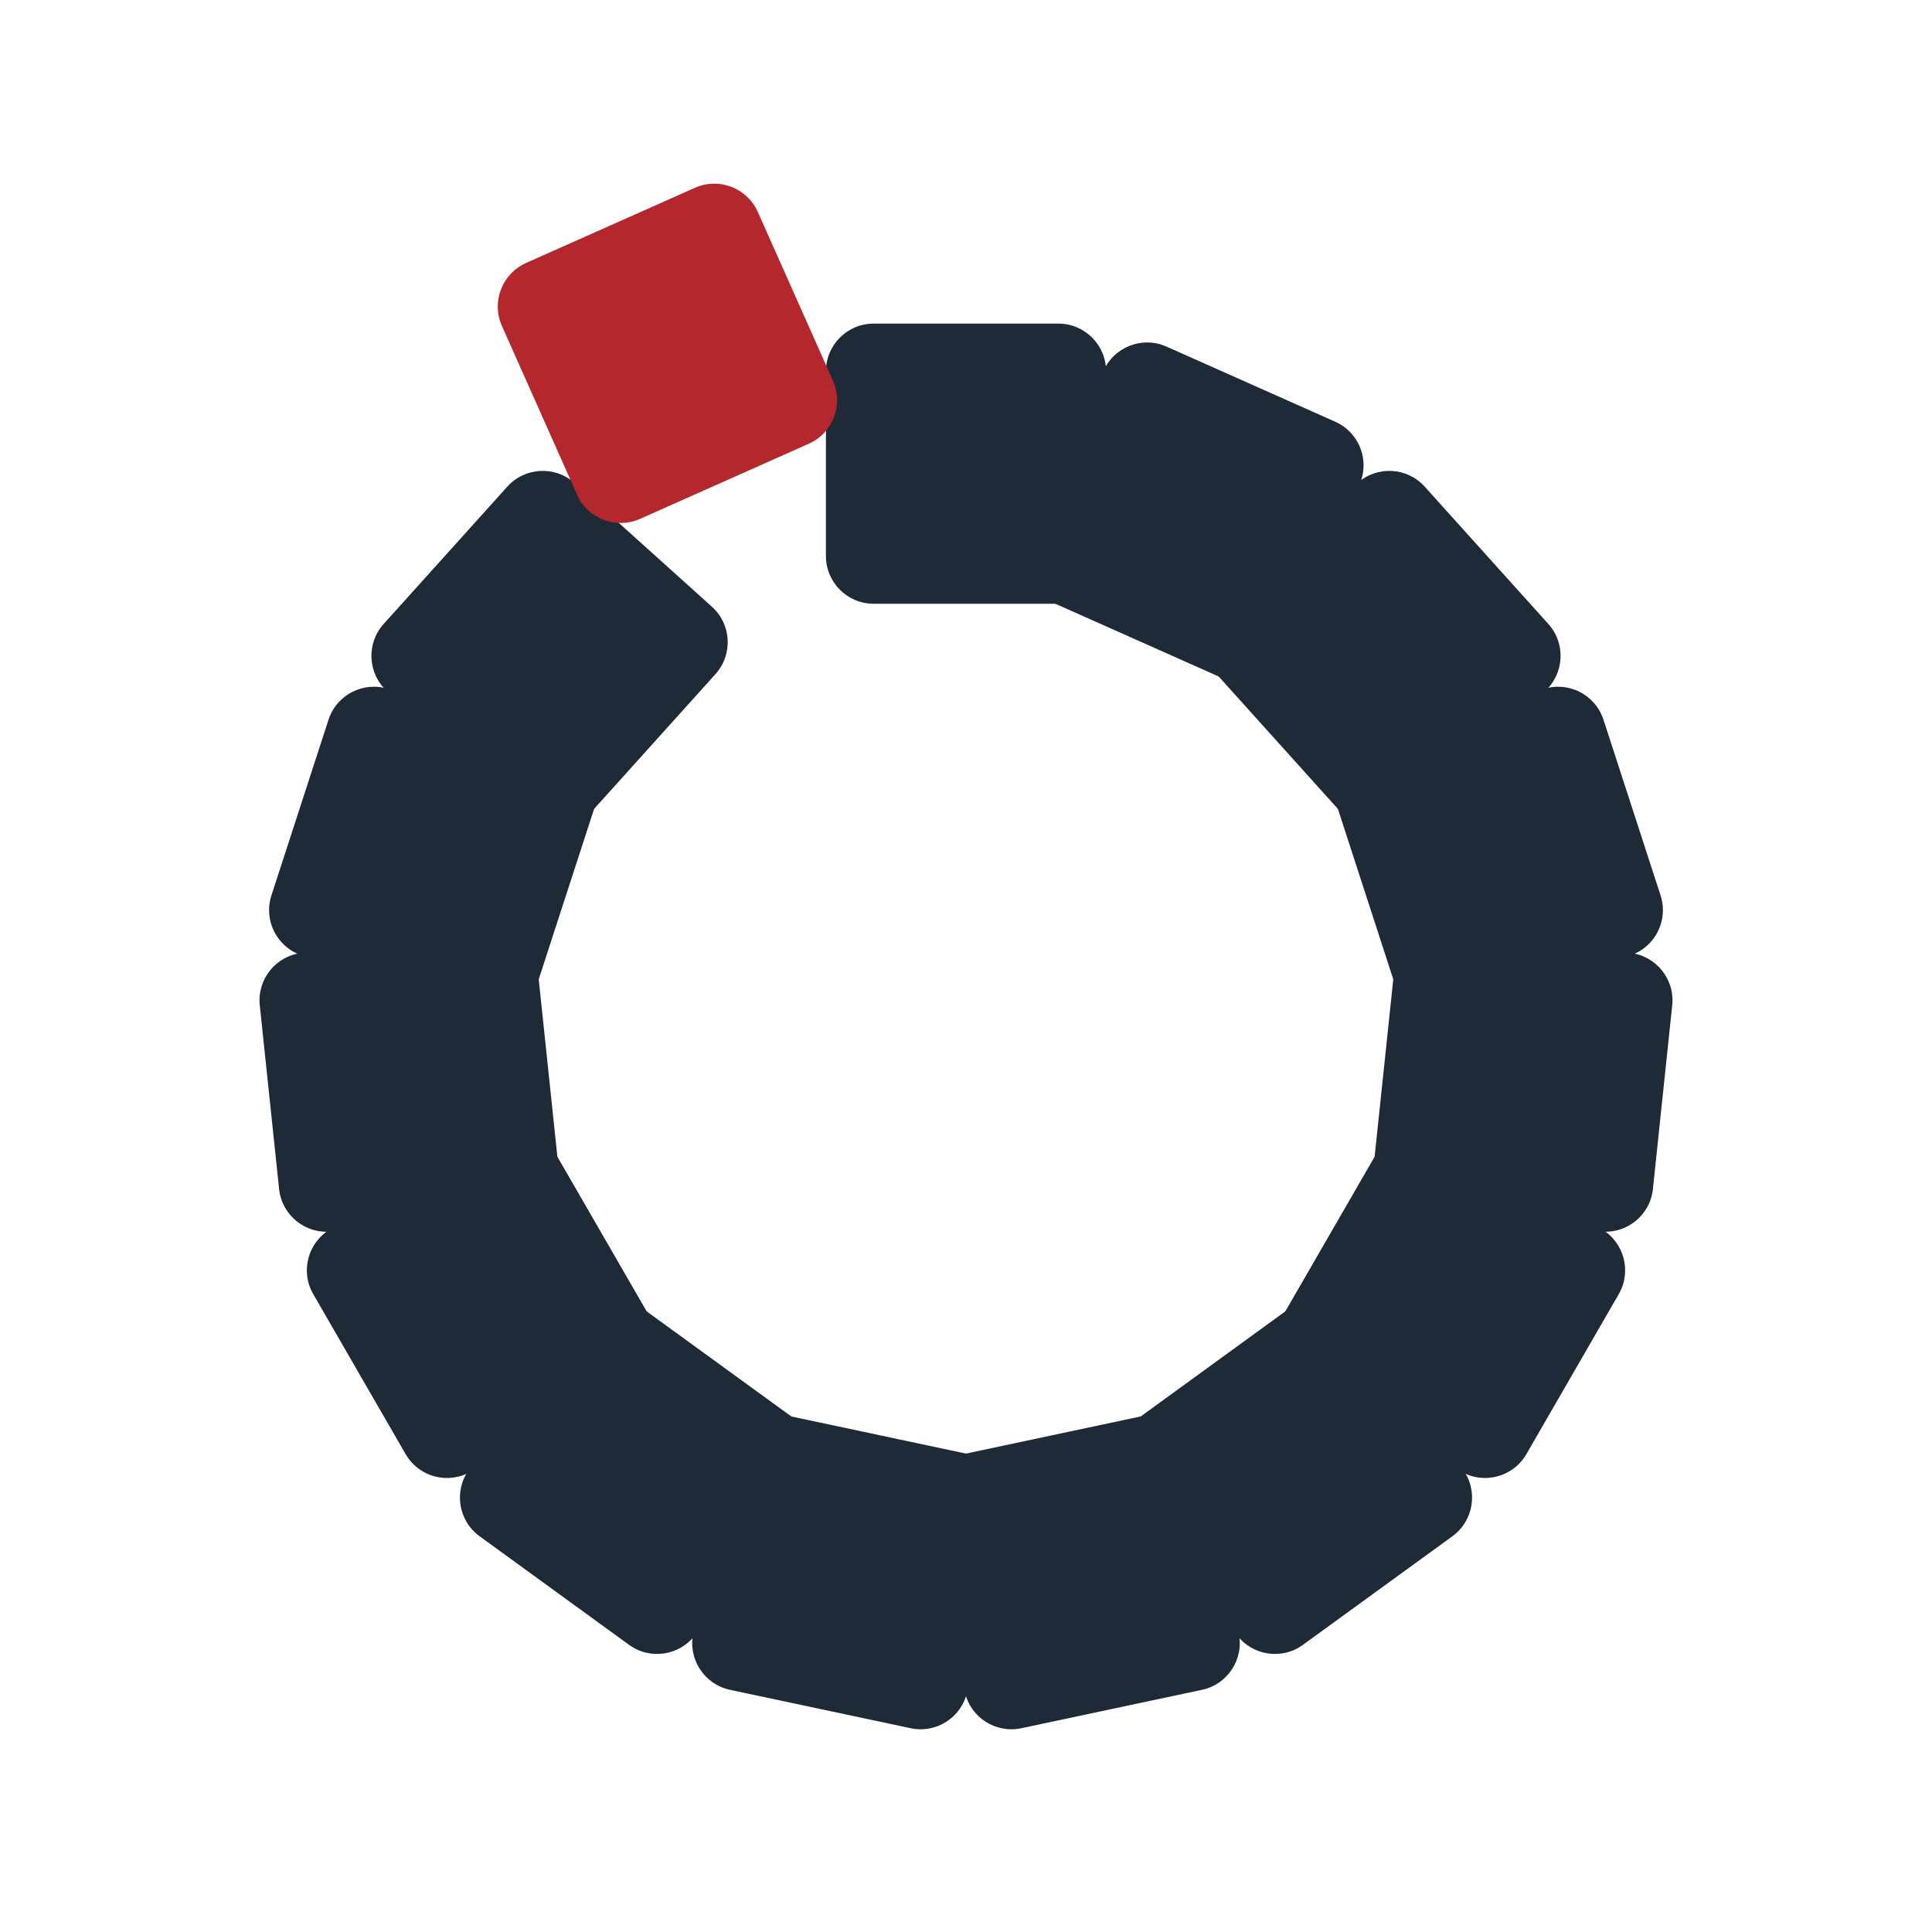
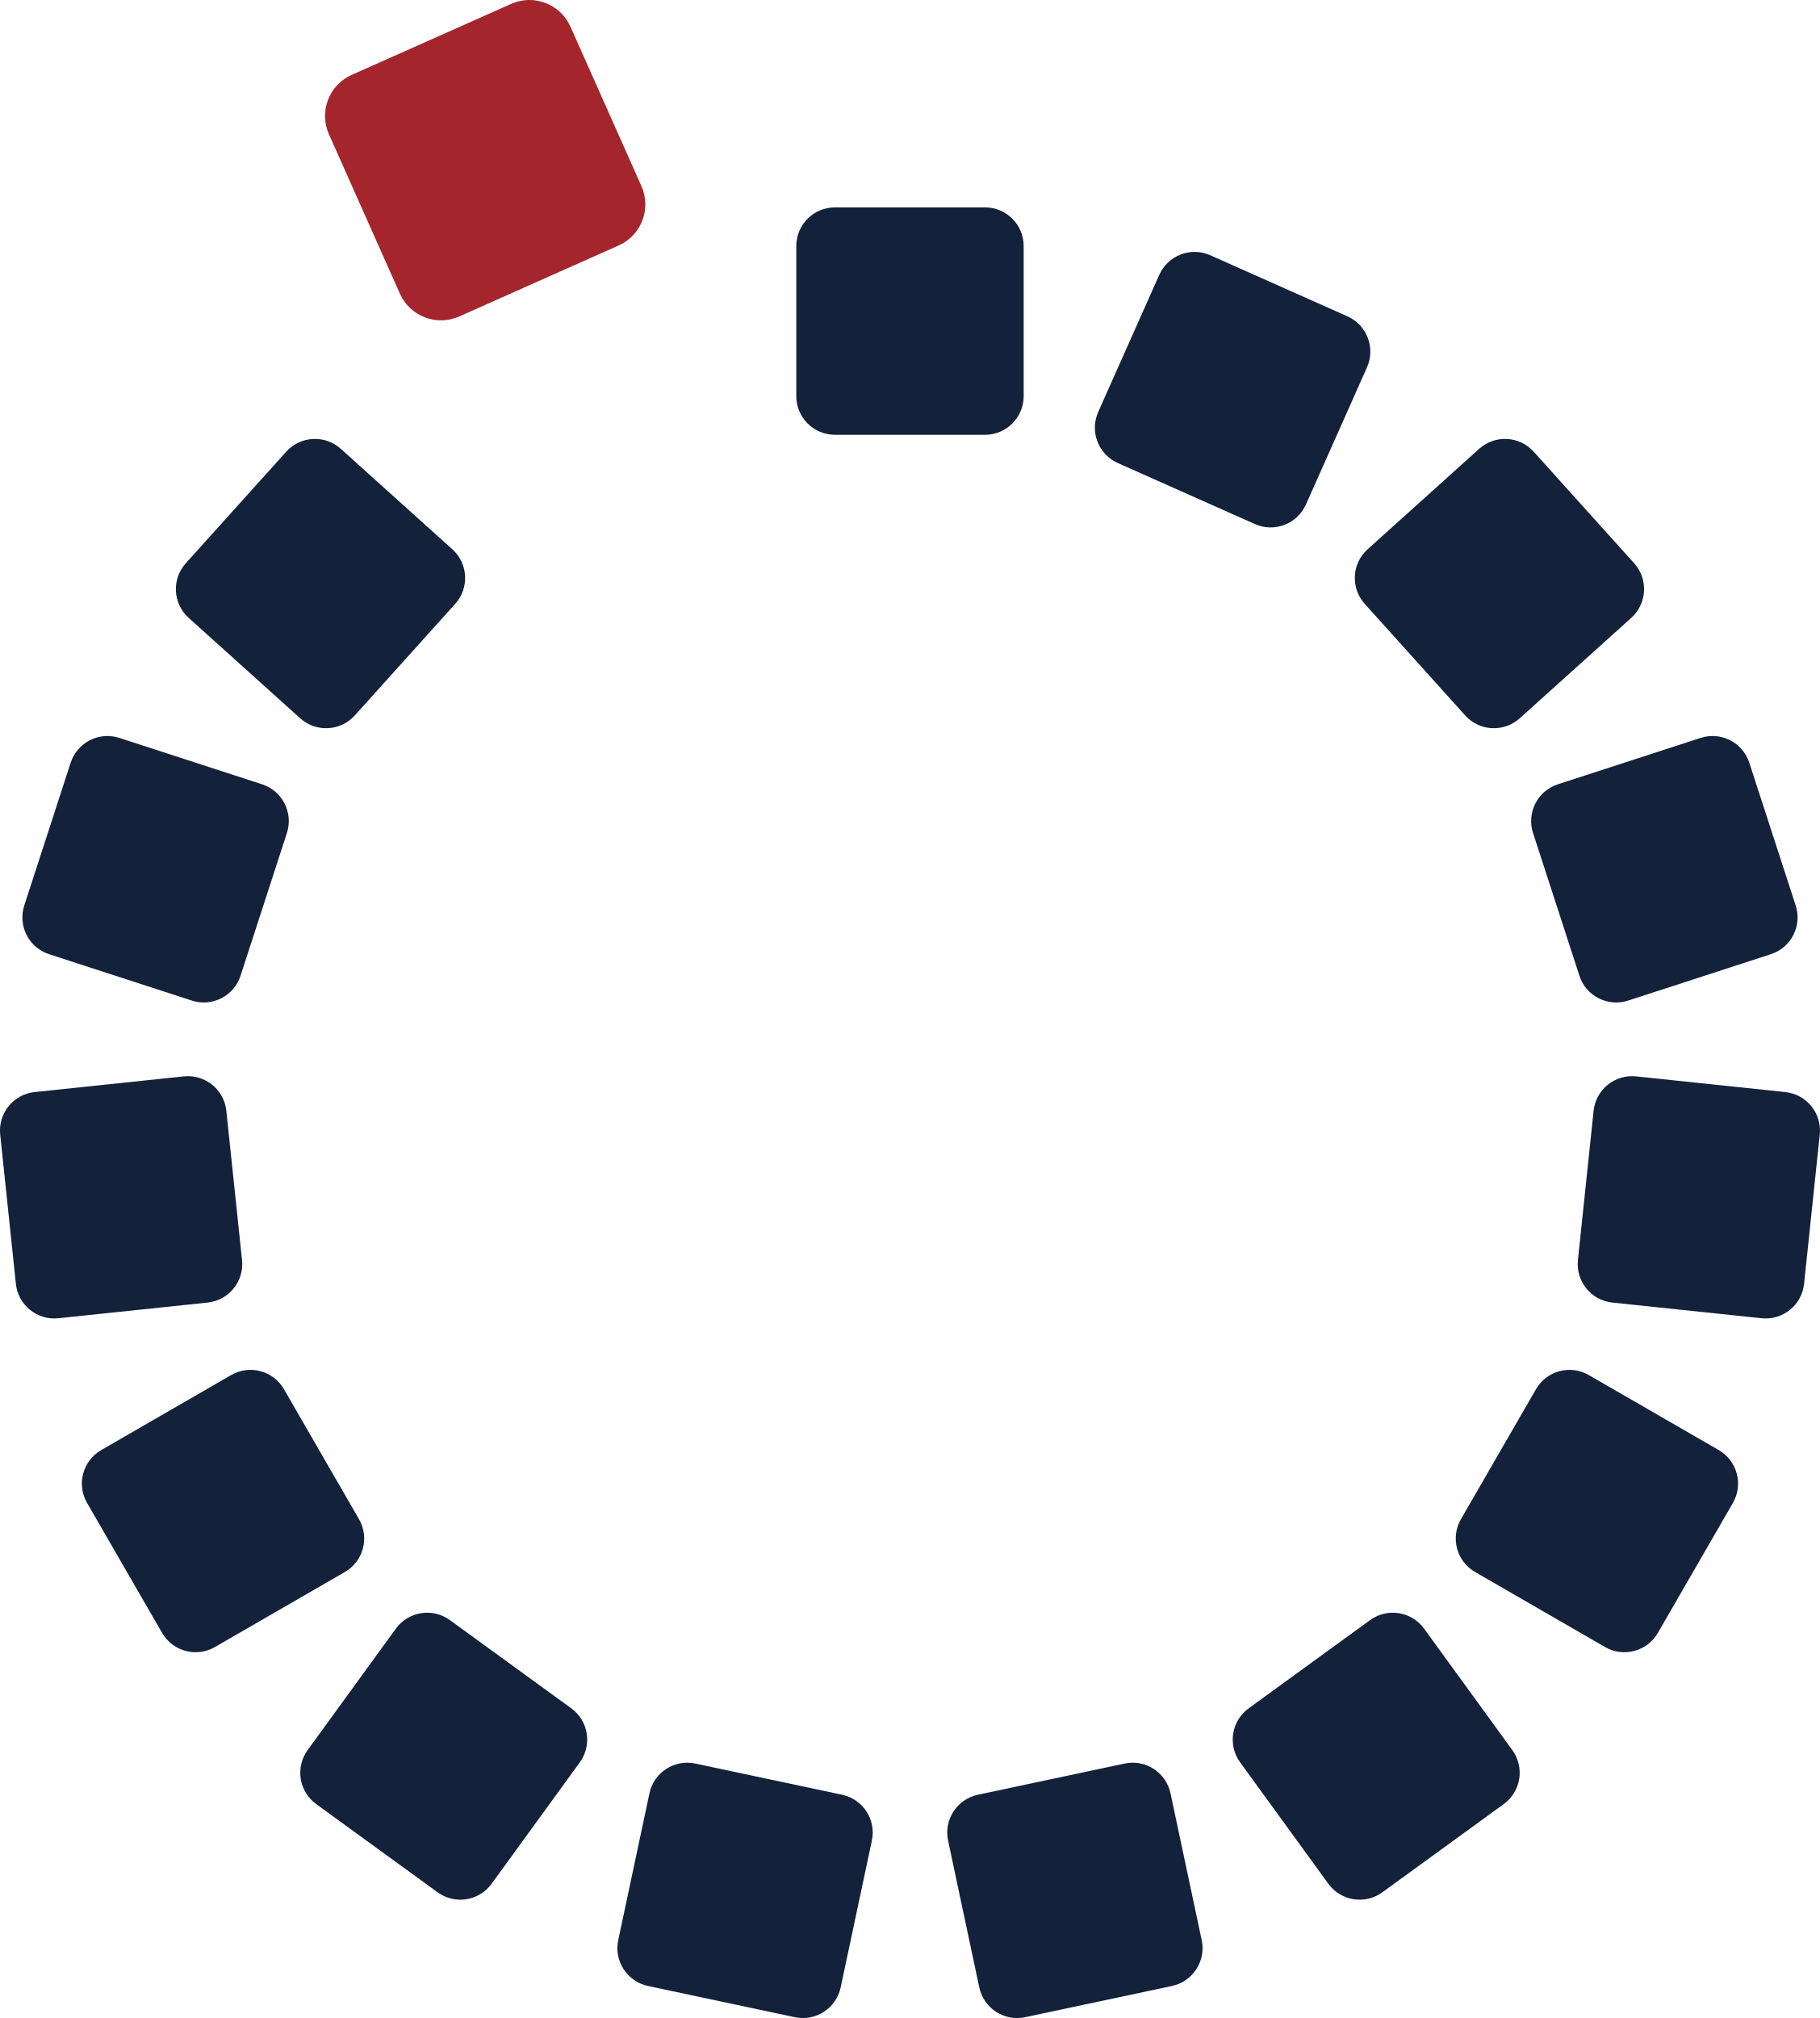
- <svg xmlns="http://www.w3.org/2000/svg" viewBox="0 0 128 128" width="128" height="128">
-   <rect x="54.72" y="21.44" width="18.56" height="18.56" rx="3.16" fill="#1F2A37" transform="rotate(0 64.00 30.72)" />
-   <rect x="69.82" y="24.65" width="18.56" height="18.56" rx="3.16" fill="#1F2A37" transform="rotate(24 79.10 33.93)" />
-   <rect x="82.31" y="33.72" width="18.56" height="18.56" rx="3.16" fill="#1F2A37" transform="rotate(48 91.59 43.00)" />
-   <rect x="90.02" y="47.09" width="18.56" height="18.56" rx="3.16" fill="#1F2A37" transform="rotate(72 99.30 56.37)" />
-   <rect x="91.64" y="62.44" width="18.56" height="18.56" rx="3.16" fill="#1F2A37" transform="rotate(96 100.92 71.72)" />
-   <rect x="86.87" y="77.12" width="18.56" height="18.56" rx="3.16" fill="#1F2A37" transform="rotate(120 96.15 86.40)" />
-   <rect x="76.54" y="88.59" width="18.56" height="18.56" rx="3.16" fill="#1F2A37" transform="rotate(144 85.82 97.87)" />
-   <rect x="62.44" y="94.87" width="18.56" height="18.56" rx="3.16" fill="#1F2A37" transform="rotate(168 71.72 104.15)" />
-   <rect x="47.00" y="94.87" width="18.56" height="18.56" rx="3.16" fill="#1F2A37" transform="rotate(192 56.28 104.15)" />
-   <rect x="32.90" y="88.59" width="18.56" height="18.56" rx="3.16" fill="#1F2A37" transform="rotate(216 42.18 97.87)" />
-   <rect x="22.57" y="77.12" width="18.56" height="18.56" rx="3.16" fill="#1F2A37" transform="rotate(240 31.85 86.40)" />
-   <rect x="17.80" y="62.44" width="18.56" height="18.56" rx="3.16" fill="#1F2A37" transform="rotate(264 27.08 71.72)" />
-   <rect x="19.42" y="47.09" width="18.56" height="18.56" rx="3.16" fill="#1F2A37" transform="rotate(288 28.70 56.37)" />
-   <rect x="27.13" y="33.72" width="18.56" height="18.56" rx="3.16" fill="#1F2A37" transform="rotate(312 36.41 43.00)" />
-   <rect x="34.94" y="14.13" width="18.56" height="18.56" rx="3.16" fill="#B3272D" transform="rotate(336 44.22 23.41)" />
+ <svg xmlns="http://www.w3.org/2000/svg" viewBox="0 0 115.64 128.21" width="115.64" height="128.21" role="img" aria-label="Veto Atlası">
+   <path fill="#13213A" d="M53.053 13.175H62.589C63.946 13.175 65.045 14.275 65.045 15.631V25.167C65.045 26.524 63.946 27.624 62.589 27.624H53.053C51.697 27.624 50.597 26.524 50.597 25.167V15.631C50.597 14.275 51.697 13.175 53.053 13.175ZM76.904 16.218L85.615 20.096C86.855 20.648 87.412 22.1 86.86 23.339L82.982 32.051C82.43 33.29 80.978 33.848 79.739 33.296L71.027 29.417C69.788 28.865 69.231 27.414 69.782 26.174L73.661 17.463C74.213 16.223 75.665 15.666 76.904 16.218ZM97.455 28.698L103.836 35.785C104.744 36.793 104.662 38.346 103.654 39.254L96.567 45.635C95.559 46.543 94.006 46.461 93.099 45.453L86.718 38.366C85.81 37.358 85.891 35.805 86.9 34.898L93.986 28.517C94.994 27.609 96.547 27.69 97.455 28.698ZM111.153 48.459L114.1 57.528C114.519 58.818 113.813 60.204 112.523 60.623L103.454 63.57C102.164 63.989 100.778 63.283 100.359 61.993L97.412 52.924C96.993 51.634 97.699 50.248 98.989 49.829L108.058 46.882C109.348 46.463 110.734 47.169 111.153 48.459ZM115.63 72.083L114.633 81.566C114.491 82.916 113.283 83.894 111.933 83.752L102.45 82.756C101.101 82.614 100.122 81.405 100.264 80.056L101.26 70.572C101.402 69.223 102.611 68.245 103.96 68.386L113.444 69.383C114.793 69.525 115.772 70.734 115.63 72.083ZM110.111 95.485L105.343 103.743C104.664 104.918 103.162 105.32 101.987 104.642L93.729 99.874C92.554 99.196 92.152 97.694 92.83 96.519L97.598 88.261C98.276 87.086 99.778 86.683 100.953 87.361L109.212 92.129C110.386 92.808 110.789 94.31 110.111 95.485ZM95.55 114.619L87.835 120.224C86.738 121.021 85.202 120.778 84.404 119.681L78.799 111.966C78.002 110.868 78.245 109.332 79.343 108.535L87.058 102.93C88.155 102.132 89.691 102.376 90.488 103.473L96.094 111.188C96.891 112.285 96.648 113.821 95.55 114.619ZM74.466 126.176L65.138 128.159C63.812 128.441 62.507 127.594 62.225 126.267L60.243 116.939C59.96 115.613 60.808 114.308 62.134 114.026L71.462 112.044C72.789 111.762 74.093 112.609 74.375 113.935L76.358 123.263C76.64 124.59 75.793 125.894 74.466 126.176ZM50.504 128.159L41.176 126.176C39.849 125.894 39.002 124.59 39.284 123.263L41.267 113.935C41.549 112.609 42.853 111.762 44.18 112.044L53.508 114.026C54.835 114.308 55.682 115.613 55.4 116.939L53.417 126.267C53.135 127.594 51.831 128.441 50.504 128.159ZM27.807 120.224L20.092 114.619C18.995 113.821 18.751 112.285 19.549 111.188L25.154 103.473C25.951 102.376 27.487 102.132 28.585 102.93L36.299 108.535C37.397 109.332 37.64 110.868 36.843 111.966L31.238 119.681C30.44 120.778 28.904 121.021 27.807 120.224ZM10.3 103.743L5.532 95.485C4.853 94.31 5.256 92.808 6.431 92.129L14.689 87.361C15.864 86.683 17.366 87.086 18.044 88.261L22.812 96.519C23.491 97.694 23.088 99.196 21.913 99.874L13.655 104.642C12.48 105.32 10.978 104.918 10.3 103.743ZM1.009 81.566L0.013 72.083C-0.129 70.734 0.849 69.525 2.199 69.383L11.682 68.386C13.031 68.245 14.24 69.223 14.382 70.572L15.379 80.056C15.52 81.405 14.542 82.614 13.193 82.756L3.709 83.752C2.36 83.894 1.151 82.916 1.009 81.566ZM1.542 57.528L4.489 48.459C4.908 47.169 6.294 46.463 7.584 46.882L16.653 49.829C17.944 50.248 18.65 51.634 18.23 52.924L15.284 61.993C14.864 63.283 13.479 63.989 12.189 63.57L3.119 60.623C1.829 60.204 1.123 58.818 1.542 57.528ZM11.806 35.785L18.187 28.698C19.095 27.69 20.648 27.609 21.656 28.517L28.743 34.898C29.751 35.805 29.832 37.358 28.924 38.366L22.544 45.453C21.636 46.461 20.083 46.543 19.075 45.635L11.988 39.254C10.98 38.346 10.899 36.793 11.806 35.785Z" />
+   <path fill="#A4262C" d="M22.348 4.757L32.477 0.247C33.918-0.394 35.607 0.254 36.248 1.695L40.758 11.824C41.4 13.265 40.752 14.954 39.311 15.595L29.181 20.105C27.74 20.747 26.052 20.099 25.41 18.658L20.9 8.528C20.259 7.087 20.907 5.399 22.348 4.757Z" />
</svg>
